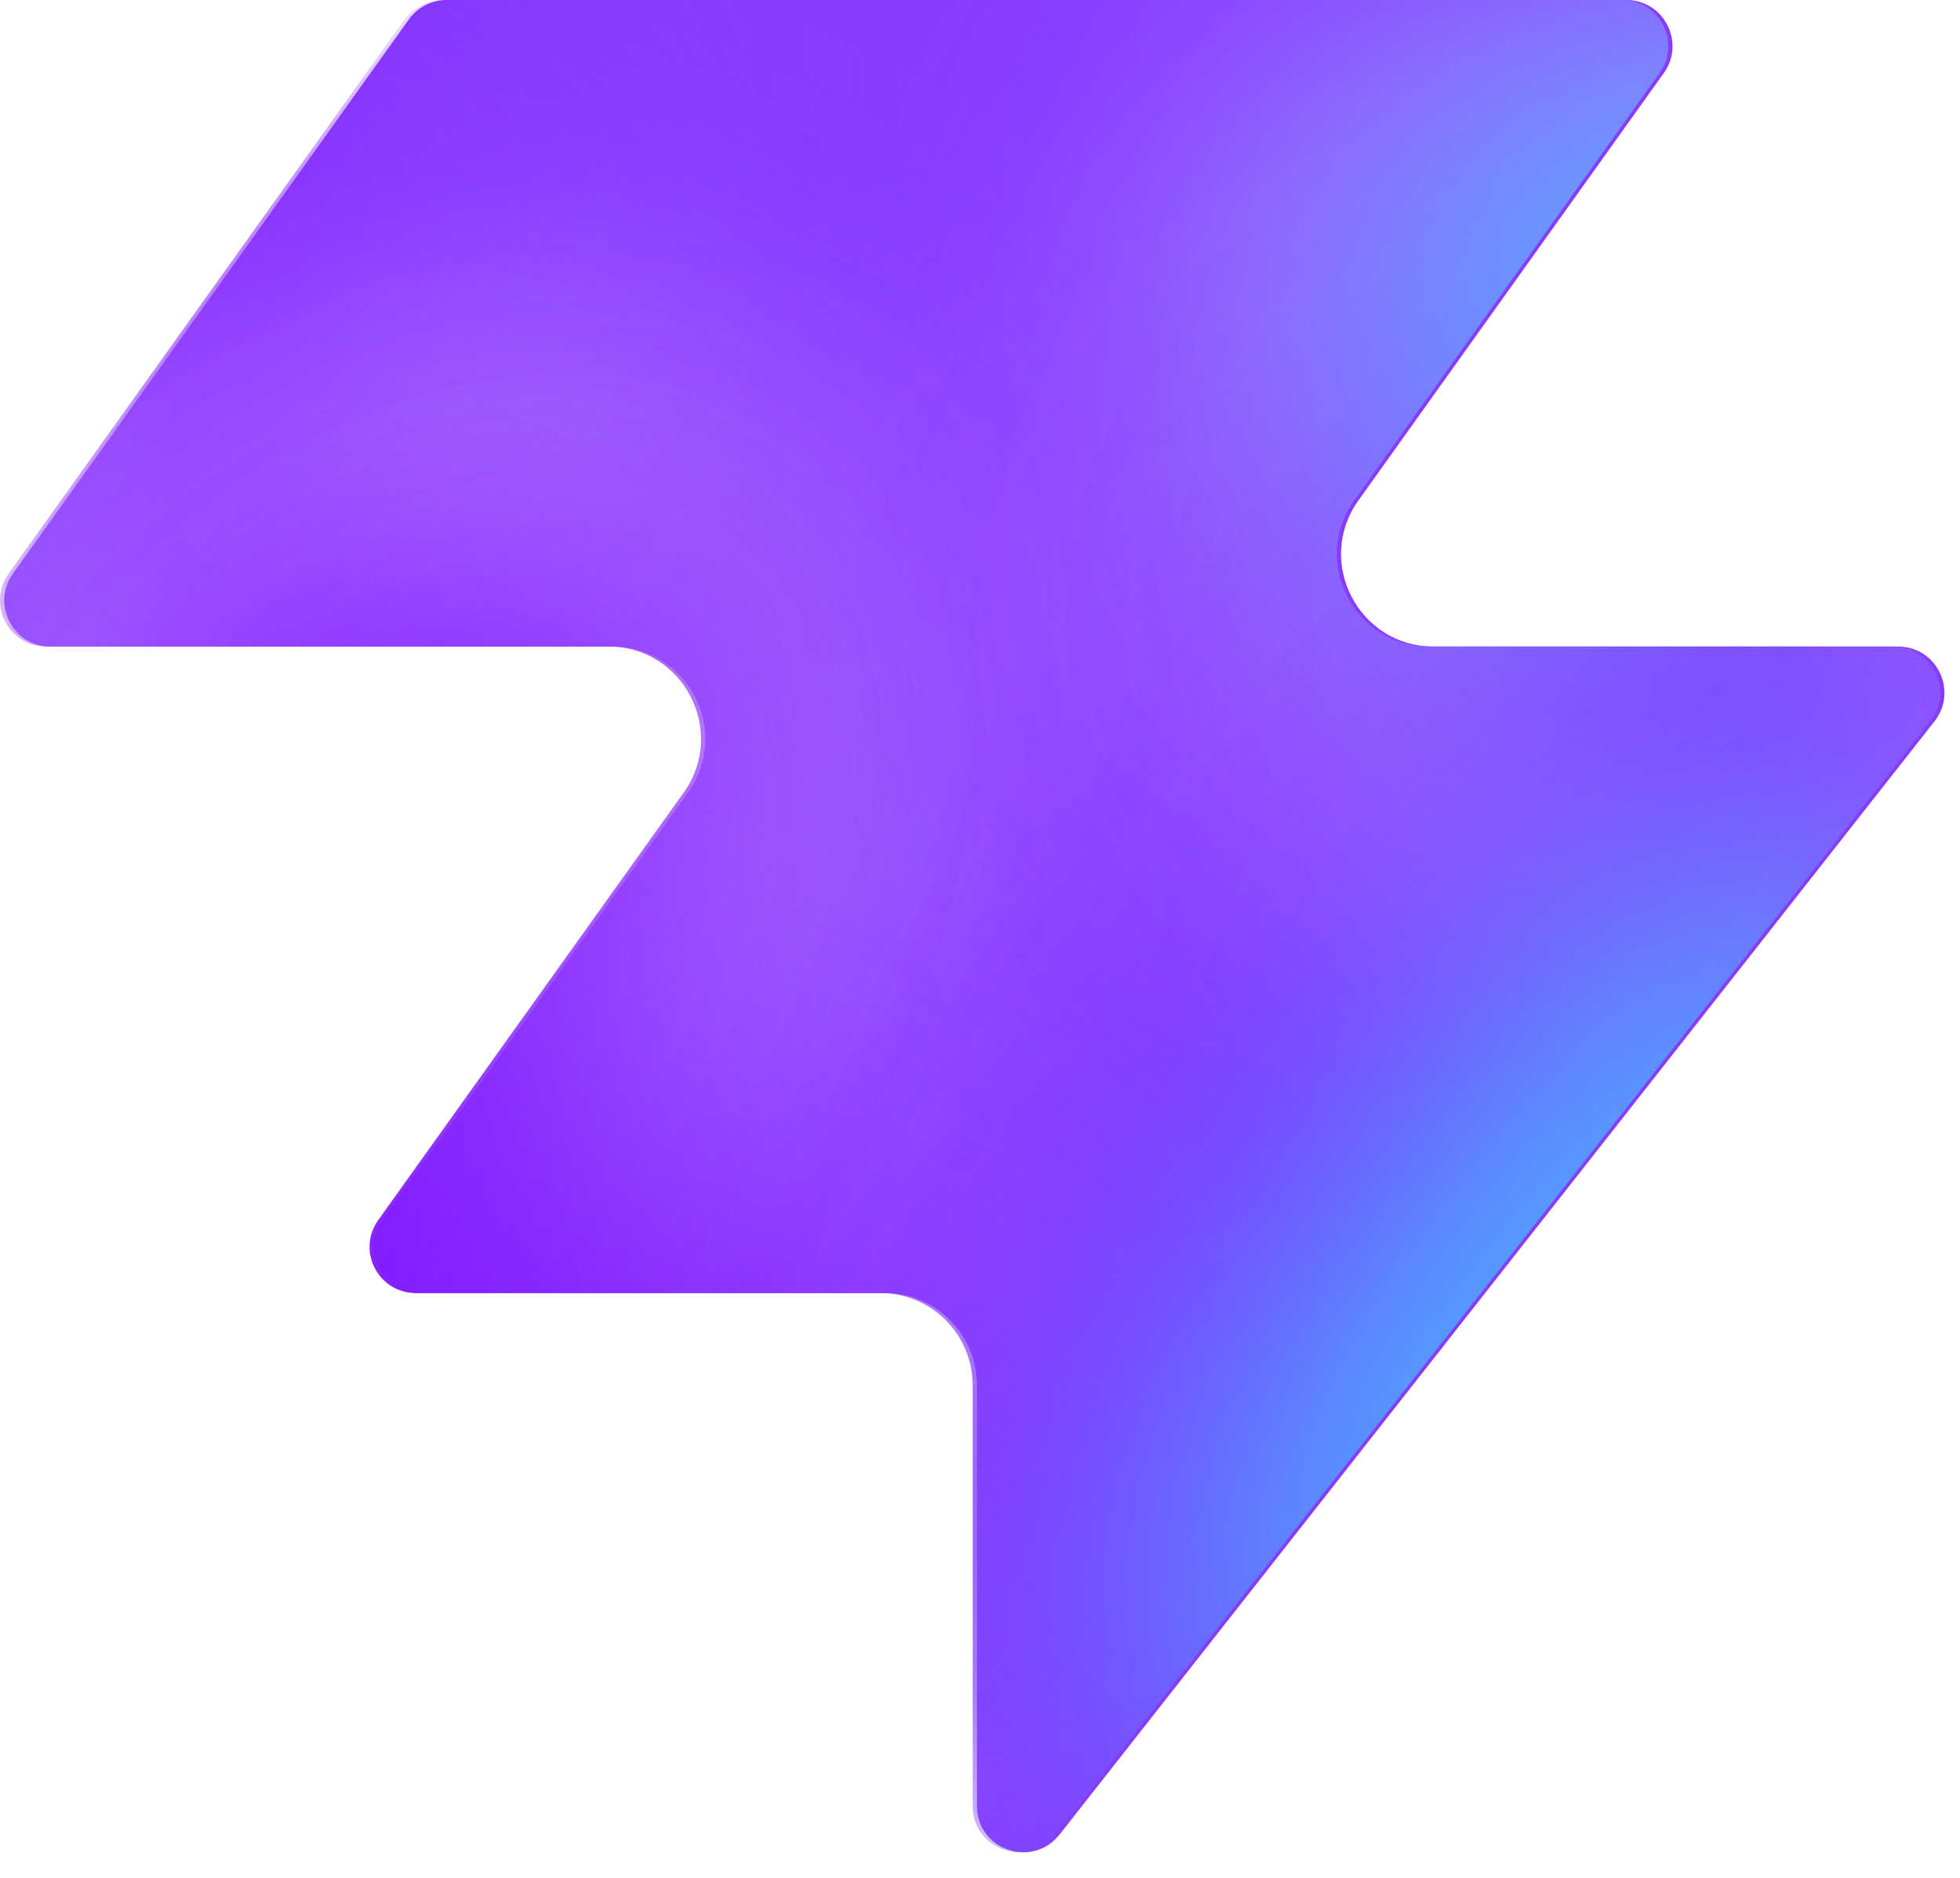
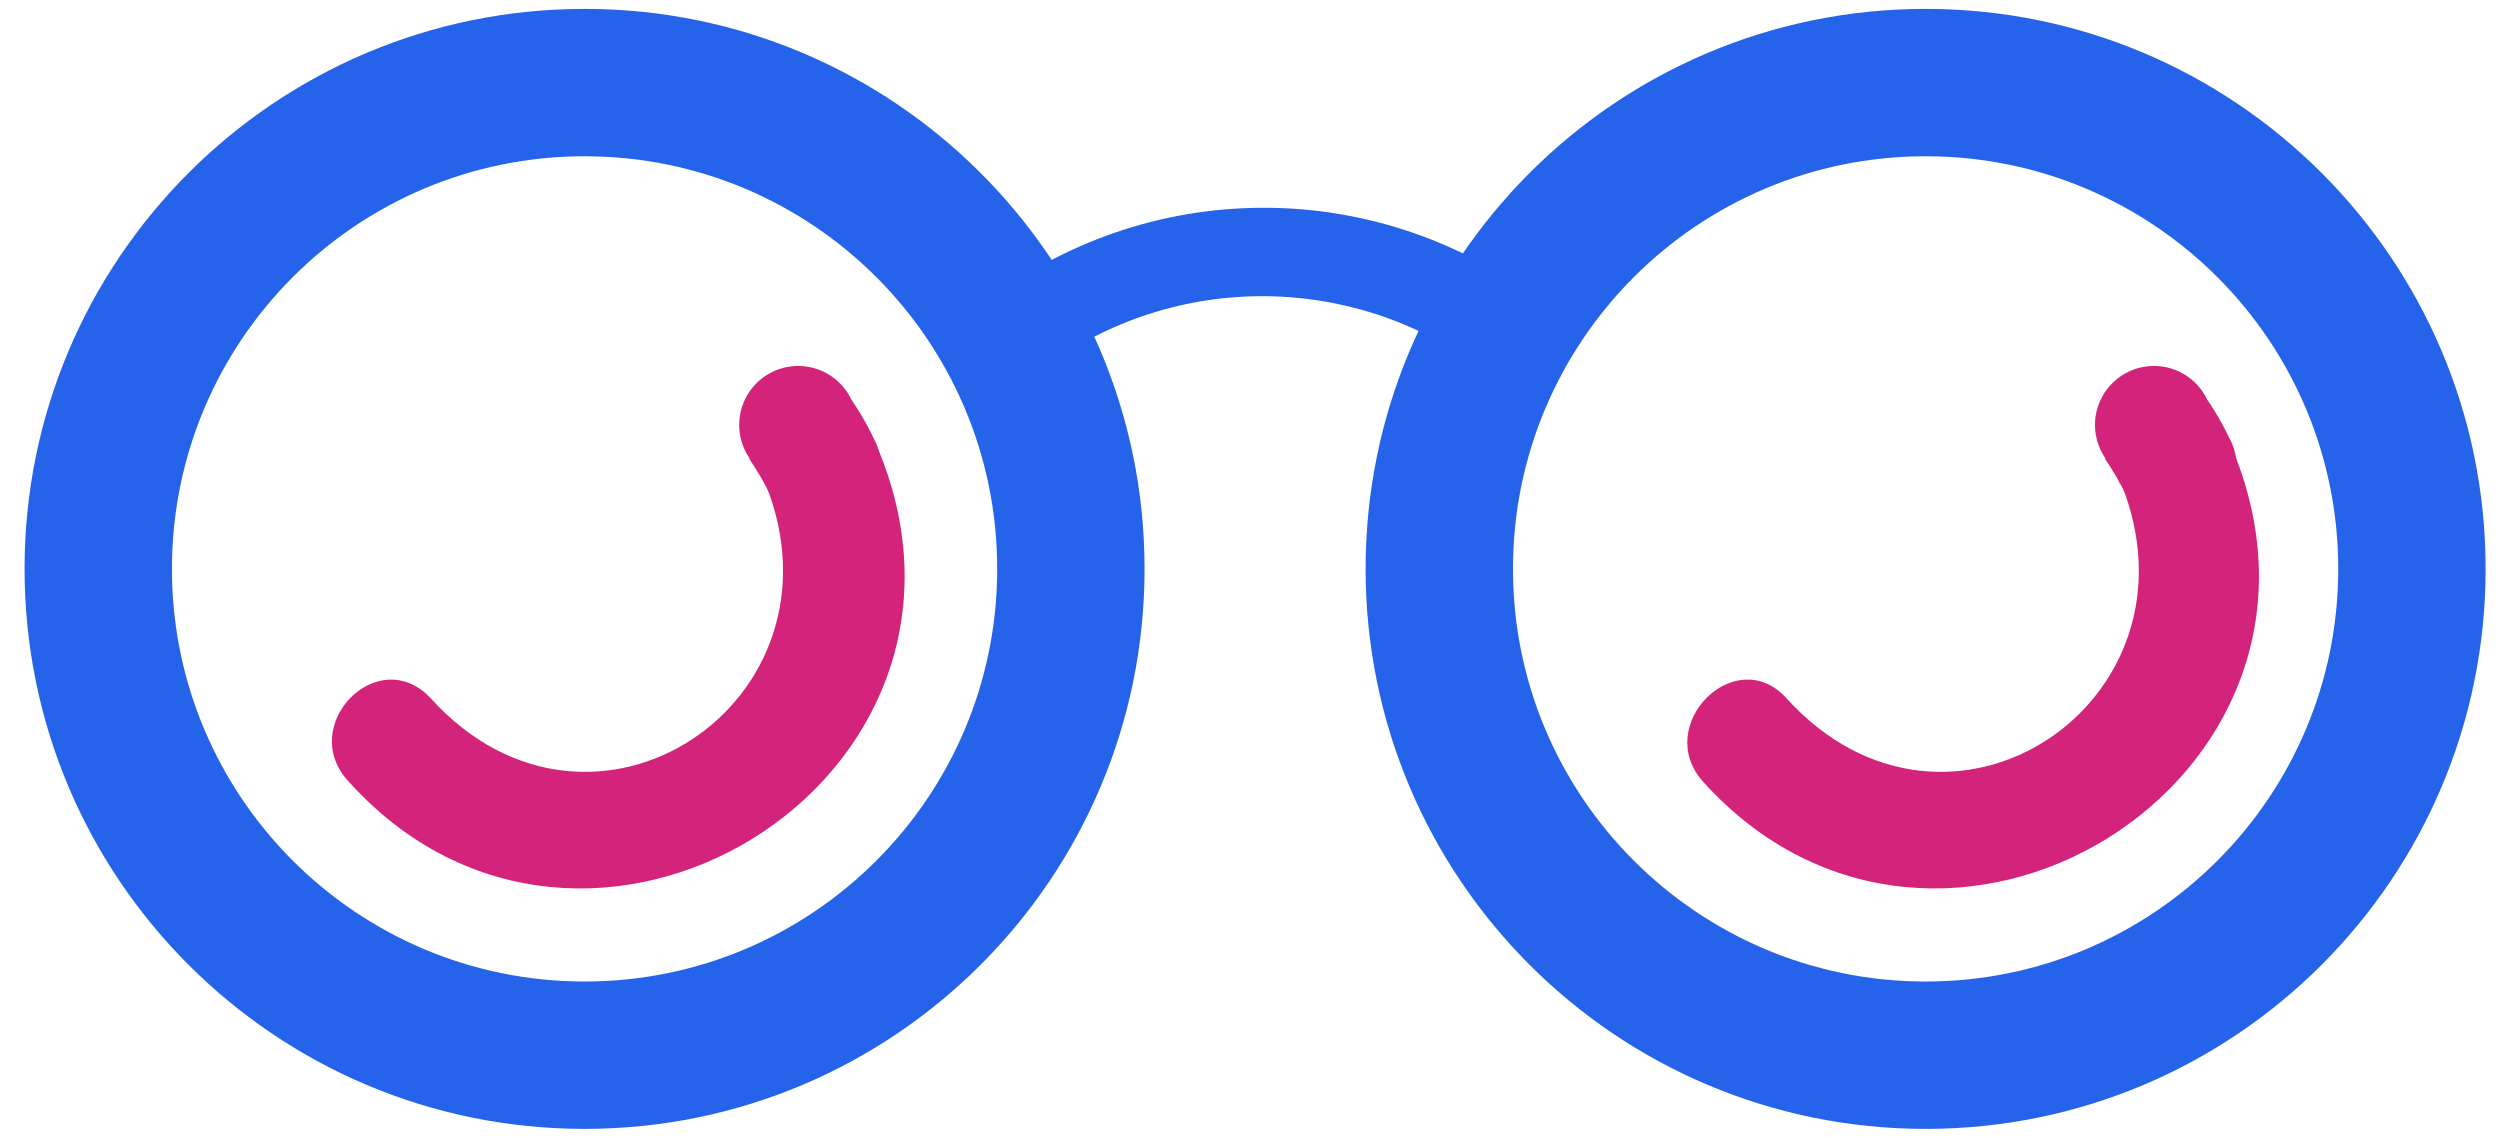
- <svg xmlns="http://www.w3.org/2000/svg" width="48" height="46" fill="none" viewBox="0 0 48 46">
-   <path fill="#863bff" d="M25.946 44.938c-.664.845-2.021.375-2.021-.698V33.937a2.26 2.26 0 0 0-2.262-2.262H10.287c-.92 0-1.456-1.04-.92-1.788l7.48-10.471c1.07-1.497 0-3.578-1.842-3.578H1.237c-.92 0-1.456-1.04-.92-1.788L10.013.474c.214-.297.556-.474.92-.474h28.894c.92 0 1.456 1.04.92 1.788l-7.48 10.471c-1.07 1.498 0 3.579 1.842 3.579h11.377c.943 0 1.473 1.088.89 1.83L25.947 44.94z" style="fill:#863bff;fill:color(display-p3 .525 .23 1);fill-opacity:1" />
-   <mask id="a" width="48" height="46" x="0" y="0" maskUnits="userSpaceOnUse" style="mask-type:alpha">
-     <path fill="#000" d="M25.842 44.938c-.664.844-2.021.375-2.021-.698V33.937a2.26 2.26 0 0 0-2.262-2.262H10.183c-.92 0-1.456-1.04-.92-1.788l7.48-10.471c1.07-1.498 0-3.579-1.842-3.579H1.133c-.92 0-1.456-1.04-.92-1.787L9.91.473c.214-.297.556-.474.92-.474h28.894c.92 0 1.456 1.04.92 1.788l-7.48 10.471c-1.07 1.498 0 3.578 1.842 3.578h11.377c.943 0 1.473 1.088.89 1.832L25.843 44.94z" style="fill:#000;fill-opacity:1" />
-   </mask>
-   <g mask="url(#a)">
-     <g filter="url(#b)">
-       <ellipse cx="5.508" cy="14.704" fill="#ede6ff" rx="5.508" ry="14.704" style="fill:#ede6ff;fill:color(display-p3 .927 .903 1);fill-opacity:1" transform="matrix(.00324 1 1 -.00324 -4.47 31.516)" />
-     </g>
-     <g filter="url(#c)">
-       <ellipse cx="10.399" cy="29.851" fill="#ede6ff" rx="10.399" ry="29.851" style="fill:#ede6ff;fill:color(display-p3 .927 .903 1);fill-opacity:1" transform="matrix(.00324 1 1 -.00324 -39.328 7.883)" />
-     </g>
-     <g filter="url(#d)">
-       <ellipse cx="5.508" cy="30.487" fill="#7e14ff" rx="5.508" ry="30.487" style="fill:#7e14ff;fill:color(display-p3 .492 .077 1);fill-opacity:1" transform="rotate(89.814 -25.913 -14.639)scale(1 -1)" />
-     </g>
-     <g filter="url(#e)">
-       <ellipse cx="5.508" cy="30.599" fill="#7e14ff" rx="5.508" ry="30.599" style="fill:#7e14ff;fill:color(display-p3 .492 .077 1);fill-opacity:1" transform="rotate(89.814 -32.644 -3.334)scale(1 -1)" />
-     </g>
-     <g filter="url(#f)">
-       <ellipse cx="5.508" cy="30.599" fill="#7e14ff" rx="5.508" ry="30.599" style="fill:#7e14ff;fill:color(display-p3 .492 .077 1);fill-opacity:1" transform="matrix(.00324 1 1 -.00324 -34.34 30.47)" />
-     </g>
-     <g filter="url(#g)">
-       <ellipse cx="14.072" cy="22.078" fill="#ede6ff" rx="14.072" ry="22.078" style="fill:#ede6ff;fill:color(display-p3 .927 .903 1);fill-opacity:1" transform="rotate(93.35 24.506 48.493)scale(-1 1)" />
-     </g>
-     <g filter="url(#h)">
-       <ellipse cx="3.47" cy="21.501" fill="#7e14ff" rx="3.47" ry="21.501" style="fill:#7e14ff;fill:color(display-p3 .492 .077 1);fill-opacity:1" transform="rotate(89.009 28.708 47.59)scale(-1 1)" />
-     </g>
-     <g filter="url(#i)">
-       <ellipse cx="3.47" cy="21.501" fill="#7e14ff" rx="3.47" ry="21.501" style="fill:#7e14ff;fill:color(display-p3 .492 .077 1);fill-opacity:1" transform="rotate(89.009 28.708 47.59)scale(-1 1)" />
-     </g>
-     <g filter="url(#j)">
-       <ellipse cx=".387" cy="8.972" fill="#7e14ff" rx="4.407" ry="29.108" style="fill:#7e14ff;fill:color(display-p3 .492 .077 1);fill-opacity:1" transform="rotate(39.51 .387 8.972)" />
-     </g>
-     <g filter="url(#k)">
-       <ellipse cx="47.523" cy="-6.092" fill="#7e14ff" rx="4.407" ry="29.108" style="fill:#7e14ff;fill:color(display-p3 .492 .077 1);fill-opacity:1" transform="rotate(37.892 47.523 -6.092)" />
-     </g>
-     <g filter="url(#l)">
-       <ellipse cx="41.412" cy="6.333" fill="#47bfff" rx="5.971" ry="9.665" style="fill:#47bfff;fill:color(display-p3 .28 .748 1);fill-opacity:1" transform="rotate(37.892 41.412 6.333)" />
-     </g>
-     <g filter="url(#m)">
-       <ellipse cx="-1.879" cy="38.332" fill="#7e14ff" rx="4.407" ry="29.108" style="fill:#7e14ff;fill:color(display-p3 .492 .077 1);fill-opacity:1" transform="rotate(37.892 -1.88 38.332)" />
-     </g>
-     <g filter="url(#n)">
-       <ellipse cx="-1.879" cy="38.332" fill="#7e14ff" rx="4.407" ry="29.108" style="fill:#7e14ff;fill:color(display-p3 .492 .077 1);fill-opacity:1" transform="rotate(37.892 -1.88 38.332)" />
-     </g>
-     <g filter="url(#o)">
-       <ellipse cx="35.651" cy="29.907" fill="#7e14ff" rx="4.407" ry="29.108" style="fill:#7e14ff;fill:color(display-p3 .492 .077 1);fill-opacity:1" transform="rotate(37.892 35.651 29.907)" />
-     </g>
-     <g filter="url(#p)">
-       <ellipse cx="38.418" cy="32.4" fill="#47bfff" rx="5.971" ry="15.297" style="fill:#47bfff;fill:color(display-p3 .28 .748 1);fill-opacity:1" transform="rotate(37.892 38.418 32.4)" />
-     </g>
-   </g>
-   <defs>
-     <filter id="b" width="60.045" height="41.654" x="-19.77" y="16.149" color-interpolation-filters="sRGB" filterUnits="userSpaceOnUse">
-       <feFlood flood-opacity="0" result="BackgroundImageFix" />
-       <feBlend in="SourceGraphic" in2="BackgroundImageFix" result="shape" />
-       <feGaussianBlur result="effect1_foregroundBlur_2002_17158" stdDeviation="7.659" />
-     </filter>
-     <filter id="c" width="90.34" height="51.437" x="-54.613" y="-7.533" color-interpolation-filters="sRGB" filterUnits="userSpaceOnUse">
-       <feFlood flood-opacity="0" result="BackgroundImageFix" />
-       <feBlend in="SourceGraphic" in2="BackgroundImageFix" result="shape" />
-       <feGaussianBlur result="effect1_foregroundBlur_2002_17158" stdDeviation="7.659" />
-     </filter>
-     <filter id="d" width="79.355" height="29.4" x="-49.64" y="2.03" color-interpolation-filters="sRGB" filterUnits="userSpaceOnUse">
-       <feFlood flood-opacity="0" result="BackgroundImageFix" />
-       <feBlend in="SourceGraphic" in2="BackgroundImageFix" result="shape" />
-       <feGaussianBlur result="effect1_foregroundBlur_2002_17158" stdDeviation="4.596" />
-     </filter>
-     <filter id="e" width="79.579" height="29.4" x="-45.045" y="20.029" color-interpolation-filters="sRGB" filterUnits="userSpaceOnUse">
-       <feFlood flood-opacity="0" result="BackgroundImageFix" />
-       <feBlend in="SourceGraphic" in2="BackgroundImageFix" result="shape" />
-       <feGaussianBlur result="effect1_foregroundBlur_2002_17158" stdDeviation="4.596" />
-     </filter>
-     <filter id="f" width="79.579" height="29.4" x="-43.513" y="21.178" color-interpolation-filters="sRGB" filterUnits="userSpaceOnUse">
-       <feFlood flood-opacity="0" result="BackgroundImageFix" />
-       <feBlend in="SourceGraphic" in2="BackgroundImageFix" result="shape" />
-       <feGaussianBlur result="effect1_foregroundBlur_2002_17158" stdDeviation="4.596" />
-     </filter>
-     <filter id="g" width="74.749" height="58.852" x="15.756" y="-17.901" color-interpolation-filters="sRGB" filterUnits="userSpaceOnUse">
-       <feFlood flood-opacity="0" result="BackgroundImageFix" />
-       <feBlend in="SourceGraphic" in2="BackgroundImageFix" result="shape" />
-       <feGaussianBlur result="effect1_foregroundBlur_2002_17158" stdDeviation="7.659" />
-     </filter>
-     <filter id="h" width="61.377" height="25.362" x="23.548" y="2.284" color-interpolation-filters="sRGB" filterUnits="userSpaceOnUse">
-       <feFlood flood-opacity="0" result="BackgroundImageFix" />
-       <feBlend in="SourceGraphic" in2="BackgroundImageFix" result="shape" />
-       <feGaussianBlur result="effect1_foregroundBlur_2002_17158" stdDeviation="4.596" />
-     </filter>
-     <filter id="i" width="61.377" height="25.362" x="23.548" y="2.284" color-interpolation-filters="sRGB" filterUnits="userSpaceOnUse">
-       <feFlood flood-opacity="0" result="BackgroundImageFix" />
-       <feBlend in="SourceGraphic" in2="BackgroundImageFix" result="shape" />
-       <feGaussianBlur result="effect1_foregroundBlur_2002_17158" stdDeviation="4.596" />
-     </filter>
-     <filter id="j" width="56.045" height="63.649" x="-27.636" y="-22.853" color-interpolation-filters="sRGB" filterUnits="userSpaceOnUse">
-       <feFlood flood-opacity="0" result="BackgroundImageFix" />
-       <feBlend in="SourceGraphic" in2="BackgroundImageFix" result="shape" />
-       <feGaussianBlur result="effect1_foregroundBlur_2002_17158" stdDeviation="4.596" />
-     </filter>
-     <filter id="k" width="54.814" height="64.646" x="20.116" y="-38.415" color-interpolation-filters="sRGB" filterUnits="userSpaceOnUse">
-       <feFlood flood-opacity="0" result="BackgroundImageFix" />
-       <feBlend in="SourceGraphic" in2="BackgroundImageFix" result="shape" />
-       <feGaussianBlur result="effect1_foregroundBlur_2002_17158" stdDeviation="4.596" />
-     </filter>
-     <filter id="l" width="33.541" height="35.313" x="24.641" y="-11.323" color-interpolation-filters="sRGB" filterUnits="userSpaceOnUse">
-       <feFlood flood-opacity="0" result="BackgroundImageFix" />
-       <feBlend in="SourceGraphic" in2="BackgroundImageFix" result="shape" />
-       <feGaussianBlur result="effect1_foregroundBlur_2002_17158" stdDeviation="4.596" />
-     </filter>
-     <filter id="m" width="54.814" height="64.646" x="-29.286" y="6.009" color-interpolation-filters="sRGB" filterUnits="userSpaceOnUse">
-       <feFlood flood-opacity="0" result="BackgroundImageFix" />
-       <feBlend in="SourceGraphic" in2="BackgroundImageFix" result="shape" />
-       <feGaussianBlur result="effect1_foregroundBlur_2002_17158" stdDeviation="4.596" />
-     </filter>
-     <filter id="n" width="54.814" height="64.646" x="-29.286" y="6.009" color-interpolation-filters="sRGB" filterUnits="userSpaceOnUse">
-       <feFlood flood-opacity="0" result="BackgroundImageFix" />
-       <feBlend in="SourceGraphic" in2="BackgroundImageFix" result="shape" />
-       <feGaussianBlur result="effect1_foregroundBlur_2002_17158" stdDeviation="4.596" />
-     </filter>
-     <filter id="o" width="54.814" height="64.646" x="8.244" y="-2.416" color-interpolation-filters="sRGB" filterUnits="userSpaceOnUse">
-       <feFlood flood-opacity="0" result="BackgroundImageFix" />
-       <feBlend in="SourceGraphic" in2="BackgroundImageFix" result="shape" />
-       <feGaussianBlur result="effect1_foregroundBlur_2002_17158" stdDeviation="4.596" />
-     </filter>
-     <filter id="p" width="39.409" height="43.623" x="18.713" y="10.588" color-interpolation-filters="sRGB" filterUnits="userSpaceOnUse">
-       <feFlood flood-opacity="0" result="BackgroundImageFix" />
-       <feBlend in="SourceGraphic" in2="BackgroundImageFix" result="shape" />
-       <feGaussianBlur result="effect1_foregroundBlur_2002_17158" stdDeviation="4.596" />
-     </filter>
-   </defs>
+ <svg xmlns="http://www.w3.org/2000/svg" t="1788701197710" class="icon" viewBox="0 0 2250 1024" version="1.1" p-id="10029" data-spm-anchor-id="a313x.search_index.0.i0.331e3a81szzgKn" width="281.25" height="128">
+   <path d="M526.107 1016a504 504 0 1 1 504-504 504 504 0 0 1-504 504z m0-875.368a371.368 371.368 0 1 0 371.368 371.368A371.368 371.368 0 0 0 526.107 140.632zM1733.054 1016a504 504 0 1 1 504-504 504 504 0 0 1-504 504z m0-875.368a371.368 371.368 0 1 0 371.368 371.368 371.368 371.368 0 0 0-371.368-371.368z" fill="#2563eb" p-id="10030" />
+   <path d="M1346.3 341.701a331.579 331.579 0 0 0-403.465-12.998L897.475 264.244a411.158 411.158 0 0 1 500.552 15.916z" fill="#2563eb" p-id="10031" />
+   <path d="M688.713 434.808c79.579 196.825-155.709 354.126-301.074 193.642-47.217-50.665-120.96 24.669-73.743 75.069 212.211 235.554 597.903 0 477.474-296.829-25.2-62.602-127.857-35.28-102.392 28.118z" fill="#d4237a" p-id="10032" data-spm-anchor-id="a313x.search_index.0.i1.331e3a81szzgKn" class="" />
+   <path d="M674.389 413.057a259.958 259.958 0 0 1 19.895 34.484 53.053 53.053 0 0 0 72.682 19.099 54.379 54.379 0 0 0 19.099-72.682 259.958 259.958 0 0 0-19.895-34.484 53.053 53.053 0 1 0-91.516 53.053z" fill="#d4237a" p-id="10033" data-spm-anchor-id="a313x.search_index.0.i2.331e3a81szzgKn" class="" />
+   <path d="M1908.924 434.808c79.579 196.825-155.709 354.126-301.074 193.642-45.891-50.665-120.695 24.404-75.069 75.069 212.211 235.554 597.903 0 477.474-296.829-25.2-62.602-127.857-35.28-102.392 28.118z" fill="#d4237a" p-id="10034" data-spm-anchor-id="a313x.search_index.0.i3.331e3a81szzgKn" class="" />
+   <path d="M1894.599 413.057a259.958 259.958 0 0 1 19.895 34.484 53.053 53.053 0 0 0 72.682 19.099 54.379 54.379 0 0 0 19.099-72.682 259.958 259.958 0 0 0-19.895-34.484 53.053 53.053 0 1 0-91.516 53.053z" fill="#d4237a" p-id="10035" data-spm-anchor-id="a313x.search_index.0.i4.331e3a81szzgKn" class="" />
</svg>
